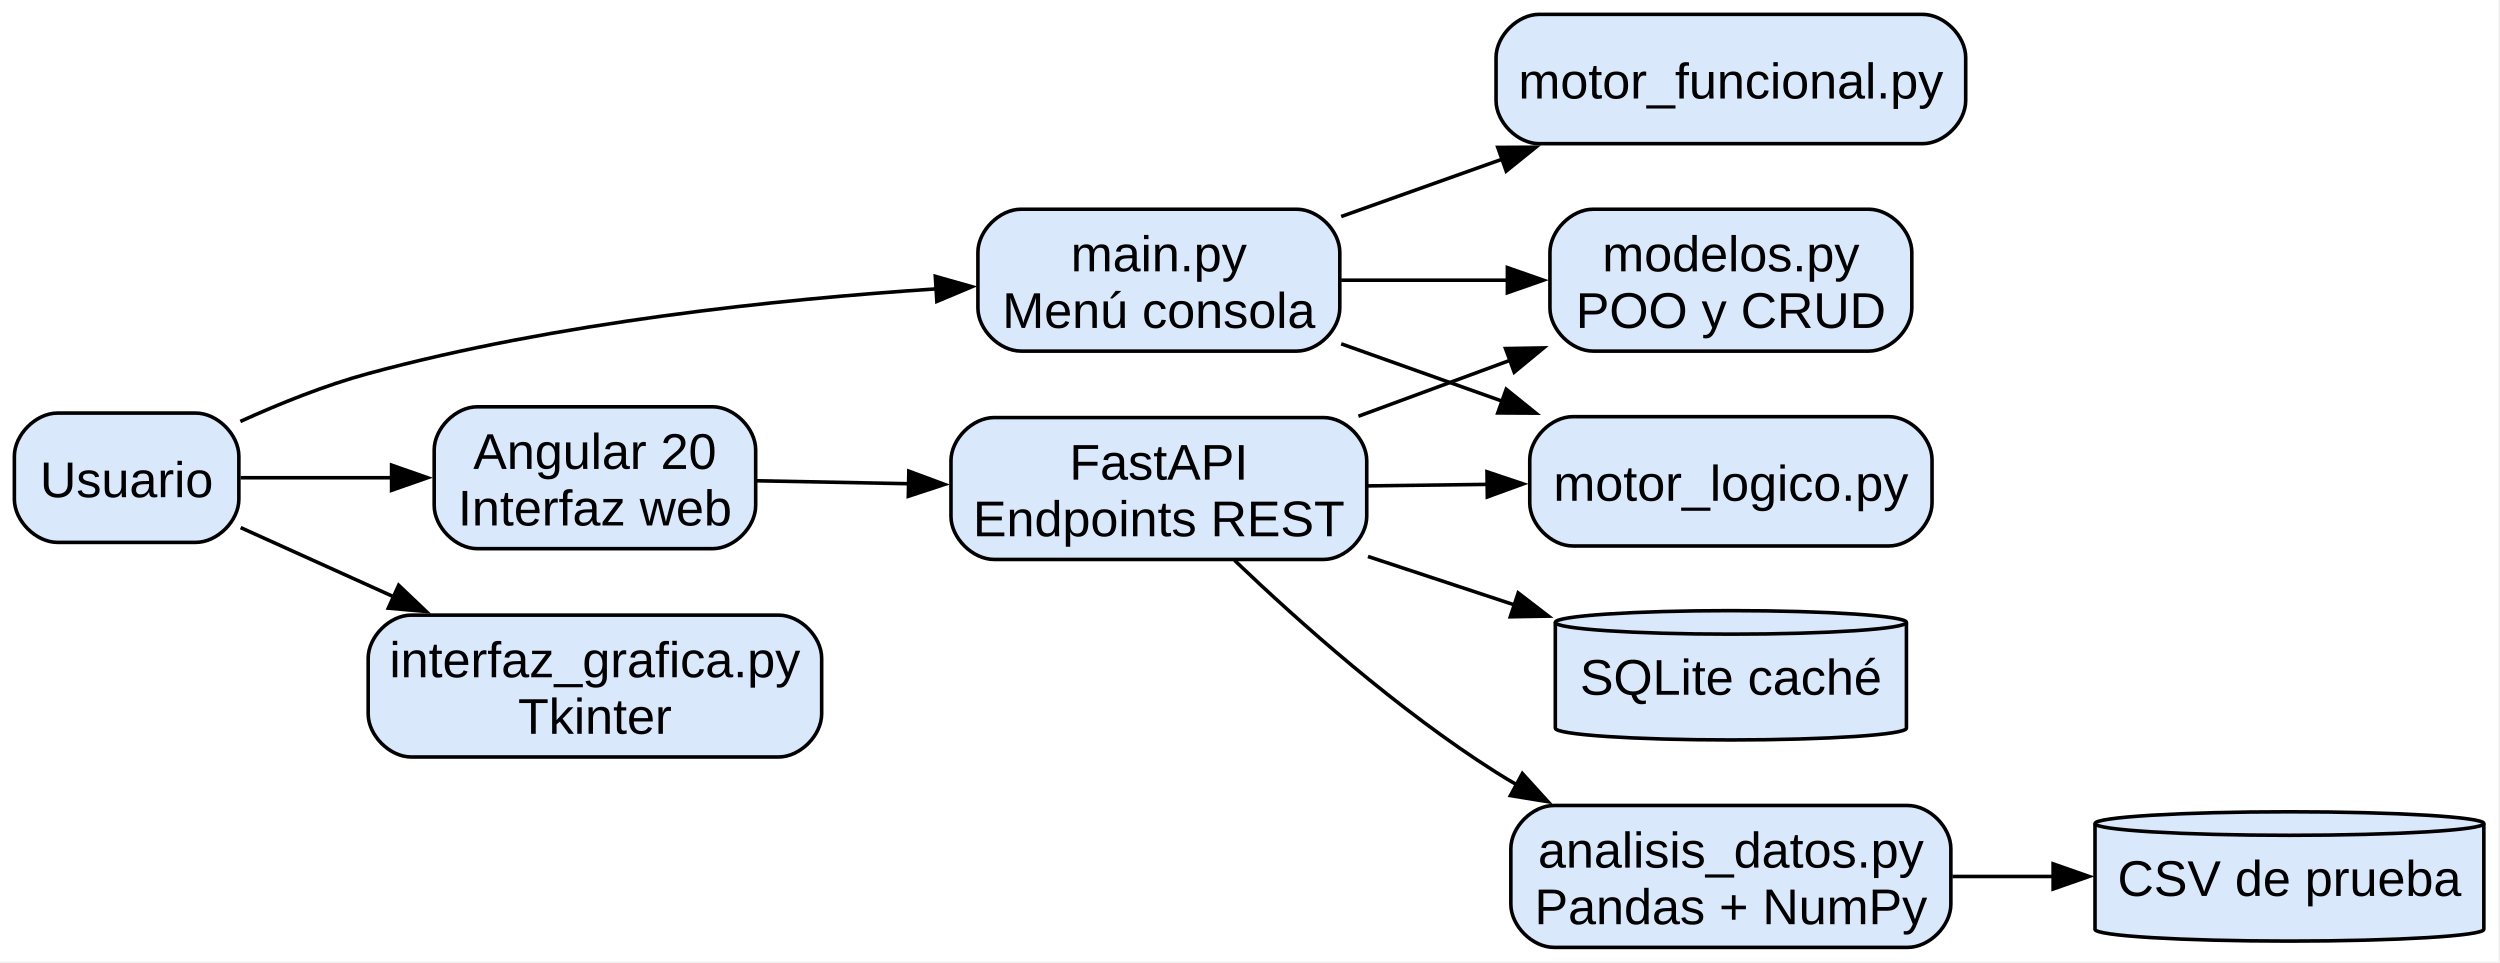
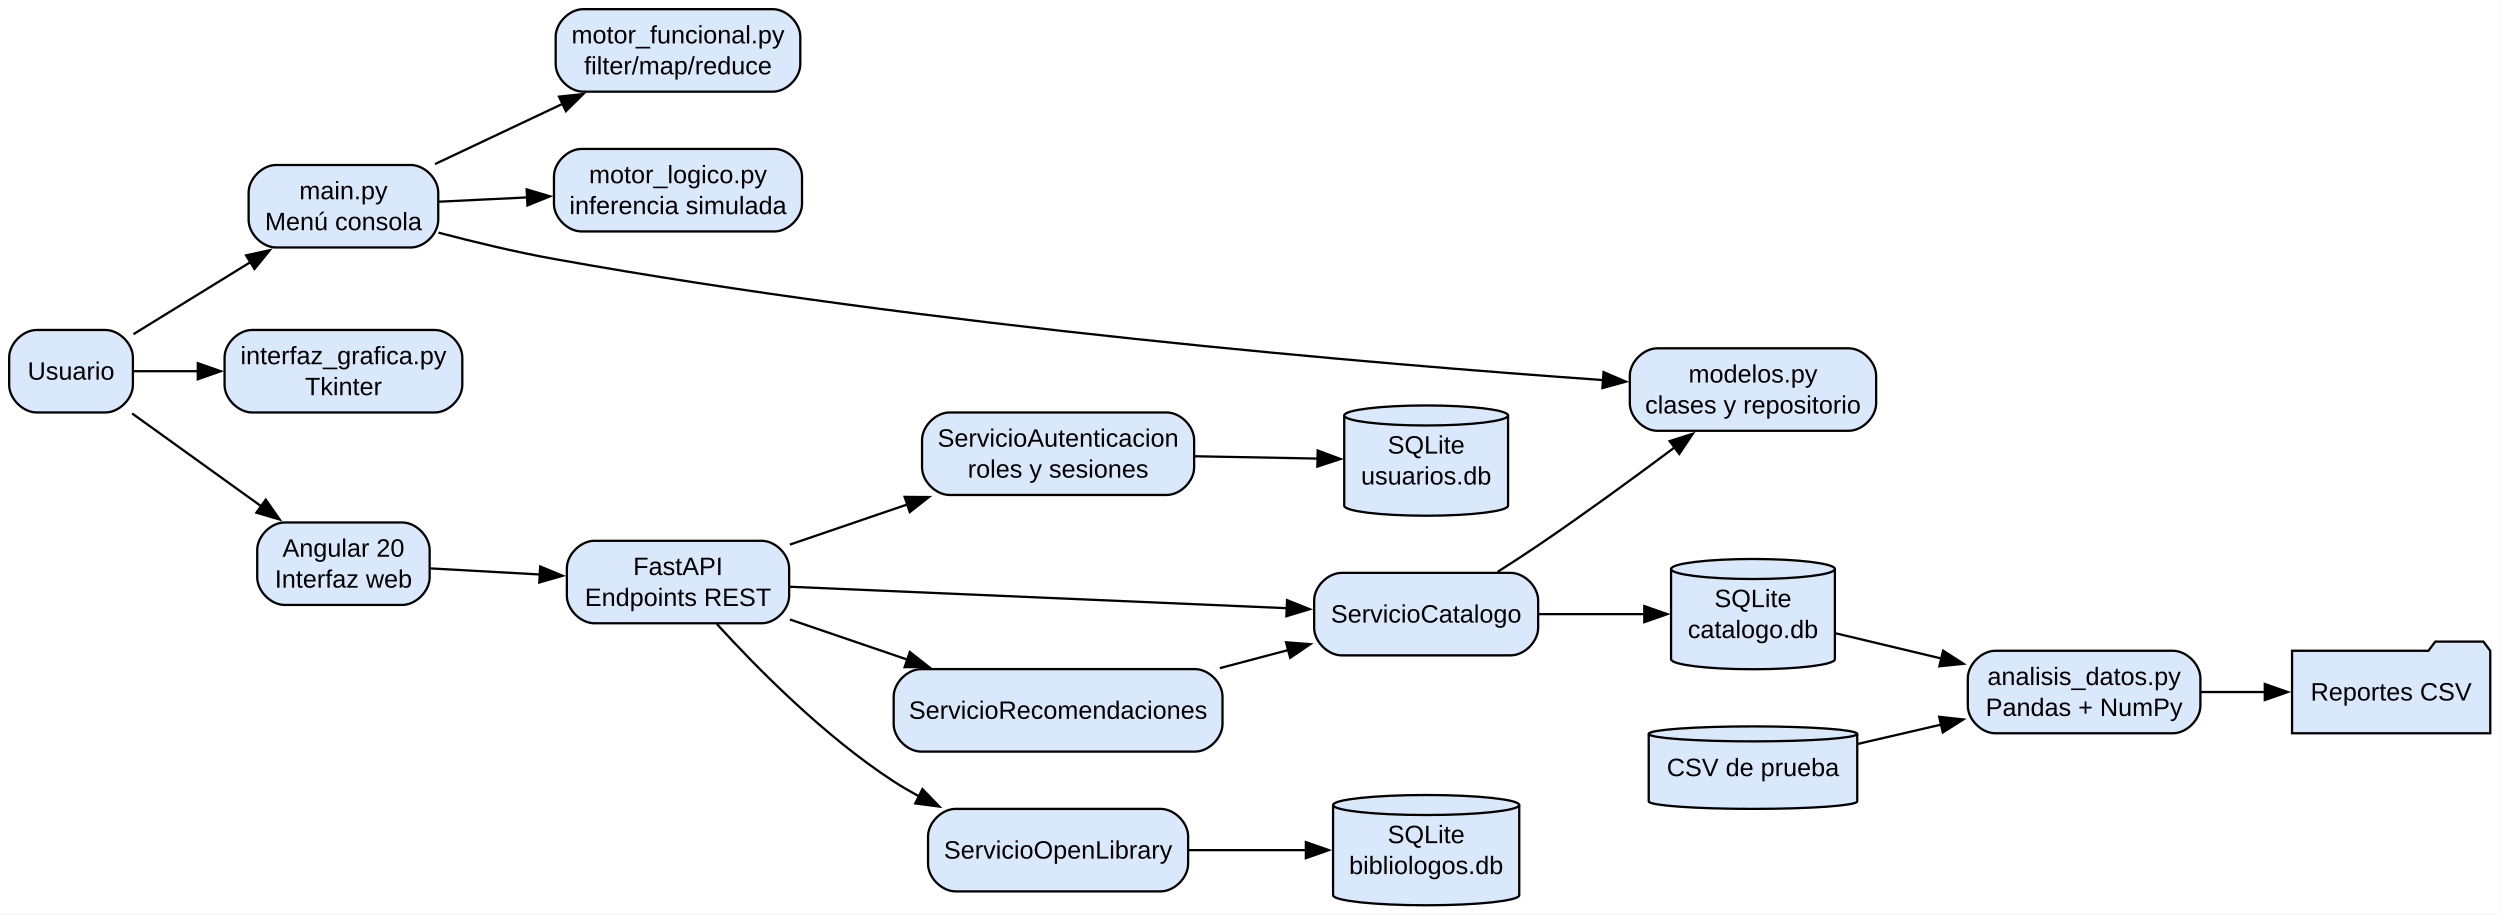
- <svg xmlns="http://www.w3.org/2000/svg" width="696pt" height="268pt" viewBox="0.00 0.00 696.00 268.00">
-   <g id="graph0" class="graph" transform="scale(1 1) rotate(0) translate(4 263.75)">
-     <polygon fill="white" stroke="none" points="-4,4 -4,-263.75 691.5,-263.75 691.5,4 -4,4" />
+ <svg xmlns="http://www.w3.org/2000/svg" width="1091pt" height="399pt" viewBox="0.00 0.00 1091.00 399.00">
+   <g id="graph0" class="graph" transform="scale(1 1) rotate(0) translate(4 395.06)">
+     <polygon fill="white" stroke="none" points="-4,4 -4,-395.06 1086.75,-395.06 1086.75,4 -4,4" />
    <g id="node1" class="node">
-       <path fill="#dae8fc" stroke="black" d="M50.5,-148.75C50.5,-148.75 12,-148.75 12,-148.75 6,-148.75 0,-142.75 0,-136.75 0,-136.75 0,-124.75 0,-124.75 0,-118.75 6,-112.75 12,-112.75 12,-112.75 50.5,-112.75 50.5,-112.75 56.5,-112.75 62.5,-118.75 62.5,-124.75 62.5,-124.75 62.5,-136.75 62.5,-136.75 62.5,-142.75 56.5,-148.75 50.5,-148.75" />
-       <text xml:space="preserve" text-anchor="middle" x="31.25" y="-125.33" font-family="Arial" font-size="14.00">Usuario</text>
+       <path fill="#dae8fc" stroke="black" d="M42,-251.06C42,-251.06 12,-251.06 12,-251.06 6,-251.06 0,-245.06 0,-239.06 0,-239.06 0,-227.06 0,-227.06 0,-221.06 6,-215.06 12,-215.06 12,-215.06 42,-215.06 42,-215.06 48,-215.06 54,-221.06 54,-227.06 54,-227.06 54,-239.06 54,-239.06 54,-245.06 48,-251.06 42,-251.06" />
+       <text xml:space="preserve" text-anchor="middle" x="27" y="-229.36" font-family="Arial" font-size="11.00">Usuario</text>
    </g>
    <g id="node2" class="node">
-       <path fill="#dae8fc" stroke="black" d="M357,-205.5C357,-205.5 280.25,-205.5 280.25,-205.5 274.25,-205.5 268.25,-199.5 268.25,-193.5 268.25,-193.5 268.25,-178 268.25,-178 268.25,-172 274.25,-166 280.25,-166 280.25,-166 357,-166 357,-166 363,-166 369,-172 369,-178 369,-178 369,-193.5 369,-193.5 369,-199.5 363,-205.5 357,-205.5" />
-       <text xml:space="preserve" text-anchor="middle" x="318.62" y="-188.2" font-family="Arial" font-size="14.00">main.py</text>
-       <text xml:space="preserve" text-anchor="middle" x="318.62" y="-172.45" font-family="Arial" font-size="14.00">Menú consola</text>
+       <path fill="#dae8fc" stroke="black" d="M175.25,-323.06C175.25,-323.06 116.5,-323.06 116.5,-323.06 110.5,-323.06 104.5,-317.06 104.5,-311.06 104.5,-311.06 104.5,-299.06 104.5,-299.06 104.5,-293.06 110.5,-287.06 116.5,-287.06 116.5,-287.06 175.25,-287.06 175.25,-287.06 181.25,-287.06 187.25,-293.06 187.25,-299.06 187.25,-299.06 187.25,-311.06 187.25,-311.06 187.25,-317.06 181.25,-323.06 175.25,-323.06" />
+       <text xml:space="preserve" text-anchor="middle" x="145.88" y="-308.11" font-family="Arial" font-size="11.00">main.py</text>
+       <text xml:space="preserve" text-anchor="middle" x="145.88" y="-294.61" font-family="Arial" font-size="11.00">Menú consola</text>
    </g>
    <g id="edge1" class="edge">
-       <path fill="none" stroke="black" d="M62.91,-146.42C73.88,-151.41 86.51,-156.49 98.5,-159.75 150.87,-173.98 212.39,-180.43 256.88,-183.34" />
-       <polygon fill="black" stroke="black" points="256.39,-186.82 266.59,-183.93 256.82,-179.83 256.39,-186.82" />
+       <path fill="none" stroke="black" d="M54.23,-249.22C69.31,-258.51 88.54,-270.36 105.42,-280.75" />
+       <polygon fill="black" stroke="black" points="103.39,-283.62 113.74,-285.88 107.06,-277.66 103.39,-283.62" />
    </g>
    <g id="node3" class="node">
-       <path fill="#dae8fc" stroke="black" d="M212.75,-92.5C212.75,-92.5 110.5,-92.5 110.5,-92.5 104.5,-92.5 98.5,-86.5 98.5,-80.5 98.5,-80.5 98.5,-65 98.5,-65 98.5,-59 104.5,-53 110.5,-53 110.5,-53 212.75,-53 212.75,-53 218.75,-53 224.75,-59 224.75,-65 224.75,-65 224.75,-80.5 224.75,-80.5 224.75,-86.5 218.75,-92.5 212.75,-92.5" />
-       <text xml:space="preserve" text-anchor="middle" x="161.62" y="-75.2" font-family="Arial" font-size="14.00">interfaz_grafica.py</text>
-       <text xml:space="preserve" text-anchor="middle" x="161.62" y="-59.45" font-family="Arial" font-size="14.00">Tkinter</text>
+       <path fill="#dae8fc" stroke="black" d="M185.75,-251.06C185.75,-251.06 106,-251.06 106,-251.06 100,-251.06 94,-245.06 94,-239.06 94,-239.06 94,-227.06 94,-227.06 94,-221.06 100,-215.06 106,-215.06 106,-215.06 185.75,-215.06 185.75,-215.06 191.75,-215.06 197.75,-221.06 197.75,-227.06 197.75,-227.06 197.75,-239.06 197.75,-239.06 197.75,-245.06 191.75,-251.06 185.75,-251.06" />
+       <text xml:space="preserve" text-anchor="middle" x="145.88" y="-236.11" font-family="Arial" font-size="11.00">interfaz_grafica.py</text>
+       <text xml:space="preserve" text-anchor="middle" x="145.88" y="-222.61" font-family="Arial" font-size="11.00">Tkinter</text>
    </g>
    <g id="edge2" class="edge">
-       <path fill="none" stroke="black" d="M63,-116.86C75.77,-111.09 91,-104.21 105.58,-97.62" />
-       <polygon fill="black" stroke="black" points="106.99,-100.82 114.66,-93.52 104.11,-94.44 106.99,-100.82" />
+       <path fill="none" stroke="black" d="M54.23,-233.06C62.74,-233.06 72.57,-233.06 82.56,-233.06" />
+       <polygon fill="black" stroke="black" points="82.32,-236.56 92.32,-233.06 82.32,-229.56 82.32,-236.56" />
    </g>
    <g id="node4" class="node">
-       <path fill="#dae8fc" stroke="black" d="M194.38,-150.5C194.38,-150.5 128.88,-150.5 128.88,-150.5 122.88,-150.5 116.88,-144.5 116.88,-138.5 116.88,-138.5 116.88,-123 116.88,-123 116.88,-117 122.88,-111 128.88,-111 128.88,-111 194.38,-111 194.38,-111 200.38,-111 206.38,-117 206.38,-123 206.38,-123 206.38,-138.5 206.38,-138.5 206.38,-144.5 200.38,-150.5 194.38,-150.5" />
-       <text xml:space="preserve" text-anchor="middle" x="161.62" y="-133.2" font-family="Arial" font-size="14.00">Angular 20</text>
-       <text xml:space="preserve" text-anchor="middle" x="161.62" y="-117.45" font-family="Arial" font-size="14.00">Interfaz web</text>
+       <path fill="#dae8fc" stroke="black" d="M171.5,-167.06C171.5,-167.06 120.25,-167.06 120.25,-167.06 114.25,-167.06 108.25,-161.06 108.25,-155.06 108.25,-155.06 108.25,-143.06 108.25,-143.06 108.25,-137.06 114.25,-131.06 120.25,-131.06 120.25,-131.06 171.5,-131.06 171.5,-131.06 177.5,-131.06 183.5,-137.06 183.5,-143.06 183.5,-143.06 183.5,-155.06 183.5,-155.06 183.5,-161.06 177.5,-167.06 171.5,-167.06" />
+       <text xml:space="preserve" text-anchor="middle" x="145.88" y="-152.11" font-family="Arial" font-size="11.00">Angular 20</text>
+       <text xml:space="preserve" text-anchor="middle" x="145.88" y="-138.61" font-family="Arial" font-size="11.00">Interfaz web</text>
    </g>
    <g id="edge3" class="edge">
-       <path fill="none" stroke="black" d="M63,-130.75C75.64,-130.75 90.69,-130.75 105.13,-130.75" />
-       <polygon fill="black" stroke="black" points="105.02,-134.25 115.02,-130.75 105.02,-127.25 105.02,-134.25" />
+       <path fill="none" stroke="black" d="M53.65,-214.63C70.24,-202.7 92.05,-187.03 110.19,-173.99" />
+       <polygon fill="black" stroke="black" points="111.98,-177.02 118.06,-168.34 107.89,-171.33 111.98,-177.02" />
+     </g>
+     <g id="node13" class="node">
+       <path fill="#dae8fc" stroke="black" d="M333.25,-391.06C333.25,-391.06 250.5,-391.06 250.5,-391.06 244.5,-391.06 238.5,-385.06 238.5,-379.06 238.5,-379.06 238.5,-367.06 238.5,-367.06 238.5,-361.06 244.5,-355.06 250.5,-355.06 250.5,-355.06 333.25,-355.06 333.25,-355.06 339.25,-355.06 345.25,-361.06 345.25,-367.06 345.25,-367.06 345.25,-379.06 345.25,-379.06 345.25,-385.06 339.25,-391.06 333.25,-391.06" />
+       <text xml:space="preserve" text-anchor="middle" x="291.88" y="-376.11" font-family="Arial" font-size="11.00">motor_funcional.py</text>
+       <text xml:space="preserve" text-anchor="middle" x="291.88" y="-362.61" font-family="Arial" font-size="11.00">filter/map/reduce</text>
+     </g>
+     <g id="edge4" class="edge">
+       <path fill="none" stroke="black" d="M185.84,-323.46C203.05,-331.59 223.47,-341.23 241.72,-349.85" />
+       <polygon fill="black" stroke="black" points="239.97,-352.89 250.51,-354 242.96,-346.56 239.97,-352.89" />
+     </g>
+     <g id="node14" class="node">
+       <path fill="#dae8fc" stroke="black" d="M334,-330.06C334,-330.06 249.75,-330.06 249.75,-330.06 243.75,-330.06 237.75,-324.06 237.75,-318.06 237.75,-318.06 237.75,-306.06 237.75,-306.06 237.75,-300.06 243.75,-294.06 249.75,-294.06 249.75,-294.06 334,-294.06 334,-294.06 340,-294.06 346,-300.06 346,-306.06 346,-306.06 346,-318.06 346,-318.06 346,-324.06 340,-330.06 334,-330.06" />
+       <text xml:space="preserve" text-anchor="middle" x="291.88" y="-315.11" font-family="Arial" font-size="11.00">motor_logico.py</text>
+       <text xml:space="preserve" text-anchor="middle" x="291.88" y="-301.61" font-family="Arial" font-size="11.00">inferencia simulada</text>
+     </g>
+     <g id="edge5" class="edge">
+       <path fill="none" stroke="black" d="M187.37,-307.03C199.4,-307.62 212.9,-308.27 226.06,-308.91" />
+       <polygon fill="black" stroke="black" points="225.84,-312.41 236,-309.39 226.18,-305.41 225.84,-312.41" />
+     </g>
+     <g id="node15" class="node">
+       <path fill="#dae8fc" stroke="black" d="M802.75,-243.06C802.75,-243.06 719.25,-243.06 719.25,-243.06 713.25,-243.06 707.25,-237.06 707.25,-231.06 707.25,-231.06 707.25,-219.06 707.25,-219.06 707.25,-213.06 713.25,-207.06 719.25,-207.06 719.25,-207.06 802.75,-207.06 802.75,-207.06 808.75,-207.06 814.75,-213.06 814.75,-219.06 814.75,-219.06 814.75,-231.06 814.75,-231.06 814.75,-237.06 808.75,-243.06 802.75,-243.06" />
+       <text xml:space="preserve" text-anchor="middle" x="761" y="-228.11" font-family="Arial" font-size="11.00">modelos.py</text>
+       <text xml:space="preserve" text-anchor="middle" x="761" y="-214.61" font-family="Arial" font-size="11.00">clases y repositorio</text>
+     </g>
+     <g id="edge6" class="edge">
+       <path fill="none" stroke="black" d="M187.33,-293.54C202.97,-289.42 221.09,-285.06 237.75,-282.06 401.37,-252.58 596.76,-236.18 695.73,-229.18" />
+       <polygon fill="black" stroke="black" points="695.78,-232.69 705.51,-228.5 695.29,-225.71 695.78,-232.69" />
+     </g>
+     <g id="node5" class="node">
+       <path fill="#dae8fc" stroke="black" d="M328.38,-159.06C328.38,-159.06 255.38,-159.06 255.38,-159.06 249.38,-159.06 243.38,-153.06 243.38,-147.06 243.38,-147.06 243.38,-135.06 243.38,-135.06 243.38,-129.06 249.38,-123.06 255.38,-123.06 255.38,-123.06 328.38,-123.06 328.38,-123.06 334.38,-123.06 340.38,-129.06 340.38,-135.06 340.38,-135.06 340.38,-147.06 340.38,-147.06 340.38,-153.06 334.38,-159.06 328.38,-159.06" />
+       <text xml:space="preserve" text-anchor="middle" x="291.88" y="-144.11" font-family="Arial" font-size="11.00">FastAPI</text>
+       <text xml:space="preserve" text-anchor="middle" x="291.88" y="-130.61" font-family="Arial" font-size="11.00">Endpoints REST</text>
+     </g>
+     <g id="edge7" class="edge">
+       <path fill="none" stroke="black" d="M183.96,-147C198.58,-146.19 215.74,-145.24 231.98,-144.33" />
+       <polygon fill="black" stroke="black" points="231.74,-147.85 241.53,-143.8 231.35,-140.86 231.74,-147.85" />
    </g>
    <g id="node6" class="node">
-       <path fill="#dae8fc" stroke="black" d="M531.25,-259.75C531.25,-259.75 424.5,-259.75 424.5,-259.75 418.5,-259.75 412.5,-253.75 412.5,-247.75 412.5,-247.75 412.5,-235.75 412.5,-235.75 412.5,-229.75 418.5,-223.75 424.5,-223.75 424.5,-223.75 531.25,-223.75 531.25,-223.75 537.25,-223.75 543.25,-229.75 543.25,-235.75 543.25,-235.75 543.25,-247.75 543.25,-247.75 543.25,-253.75 537.25,-259.75 531.25,-259.75" />
-       <text xml:space="preserve" text-anchor="middle" x="477.88" y="-236.32" font-family="Arial" font-size="14.00">motor_funcional.py</text>
+       <path fill="#dae8fc" stroke="black" d="M505.12,-215.06C505.12,-215.06 410.38,-215.06 410.38,-215.06 404.38,-215.06 398.38,-209.06 398.38,-203.06 398.38,-203.06 398.38,-191.06 398.38,-191.06 398.38,-185.06 404.38,-179.06 410.38,-179.06 410.38,-179.06 505.12,-179.06 505.12,-179.06 511.12,-179.06 517.12,-185.06 517.12,-191.06 517.12,-191.06 517.12,-203.06 517.12,-203.06 517.12,-209.06 511.12,-215.06 505.12,-215.06" />
+       <text xml:space="preserve" text-anchor="middle" x="457.75" y="-200.11" font-family="Arial" font-size="11.00">ServicioAutenticacion</text>
+       <text xml:space="preserve" text-anchor="middle" x="457.75" y="-186.61" font-family="Arial" font-size="11.00">roles y sesiones</text>
    </g>
-     <g id="edge4" class="edge">
-       <path fill="none" stroke="black" d="M369.38,-203.47C383.64,-208.55 399.38,-214.15 414.31,-219.47" />
-       <polygon fill="black" stroke="black" points="412.98,-222.71 423.58,-222.77 415.33,-216.12 412.98,-222.71" />
+     <g id="edge8" class="edge">
+       <path fill="none" stroke="black" d="M340.71,-157.41C356.83,-162.92 375.09,-169.16 392.27,-175.03" />
+       <polygon fill="black" stroke="black" points="390.78,-178.22 401.37,-178.14 393.04,-171.59 390.78,-178.22" />
+     </g>
+     <g id="node8" class="node">
+       <path fill="#dae8fc" stroke="black" d="M655.25,-145.06C655.25,-145.06 581.5,-145.06 581.5,-145.06 575.5,-145.06 569.5,-139.06 569.5,-133.06 569.5,-133.06 569.5,-121.06 569.5,-121.06 569.5,-115.06 575.5,-109.06 581.5,-109.06 581.5,-109.06 655.25,-109.06 655.25,-109.06 661.25,-109.06 667.25,-115.06 667.25,-121.06 667.25,-121.06 667.25,-133.06 667.25,-133.06 667.25,-139.06 661.25,-145.06 655.25,-145.06" />
+       <text xml:space="preserve" text-anchor="middle" x="618.38" y="-123.36" font-family="Arial" font-size="11.00">ServicioCatalogo</text>
+     </g>
+     <g id="edge10" class="edge">
+       <path fill="none" stroke="black" d="M340.76,-139C398.43,-136.51 495.33,-132.33 557.79,-129.63" />
+       <polygon fill="black" stroke="black" points="557.68,-133.14 567.52,-129.21 557.38,-126.15 557.68,-133.14" />
+     </g>
+     <g id="node10" class="node">
+       <path fill="#dae8fc" stroke="black" d="M502.5,-42.06C502.5,-42.06 413,-42.06 413,-42.06 407,-42.06 401,-36.06 401,-30.06 401,-30.06 401,-18.06 401,-18.06 401,-12.06 407,-6.06 413,-6.06 413,-6.06 502.5,-6.06 502.5,-6.06 508.5,-6.06 514.5,-12.06 514.5,-18.06 514.5,-18.06 514.5,-30.06 514.5,-30.06 514.5,-36.06 508.5,-42.06 502.5,-42.06" />
+       <text xml:space="preserve" text-anchor="middle" x="457.75" y="-20.36" font-family="Arial" font-size="11.00">ServicioOpenLibrary</text>
+     </g>
+     <g id="edge13" class="edge">
+       <path fill="none" stroke="black" d="M308.84,-122.74C326.27,-103.61 355.76,-73.71 386,-54.06 389.51,-51.78 393.21,-49.61 397.02,-47.56" />
+       <polygon fill="black" stroke="black" points="398.56,-50.7 405.92,-43.08 395.41,-44.45 398.56,-50.7" />
+     </g>
+     <g id="node11" class="node">
+       <path fill="#dae8fc" stroke="black" d="M517.5,-103.06C517.5,-103.06 398,-103.06 398,-103.06 392,-103.06 386,-97.06 386,-91.06 386,-91.06 386,-79.06 386,-79.06 386,-73.06 392,-67.06 398,-67.06 398,-67.06 517.5,-67.06 517.5,-67.06 523.5,-67.06 529.5,-73.06 529.5,-79.06 529.5,-79.06 529.5,-91.06 529.5,-91.06 529.5,-97.06 523.5,-103.06 517.5,-103.06" />
+       <text xml:space="preserve" text-anchor="middle" x="457.75" y="-81.36" font-family="Arial" font-size="11.00">ServicioRecomendaciones</text>
+     </g>
+     <g id="edge15" class="edge">
+       <path fill="none" stroke="black" d="M340.71,-124.71C356.83,-119.21 375.09,-112.97 392.27,-107.1" />
+       <polygon fill="black" stroke="black" points="393.04,-110.53 401.37,-103.99 390.78,-103.91 393.04,-110.53" />
    </g>
    <g id="node7" class="node">
-       <path fill="#dae8fc" stroke="black" d="M521.88,-147.75C521.88,-147.75 433.88,-147.75 433.88,-147.75 427.88,-147.75 421.88,-141.75 421.88,-135.75 421.88,-135.75 421.88,-123.75 421.88,-123.75 421.88,-117.75 427.88,-111.75 433.88,-111.75 433.88,-111.75 521.88,-111.75 521.88,-111.75 527.88,-111.75 533.88,-117.75 533.88,-123.75 533.88,-123.75 533.88,-135.75 533.88,-135.75 533.88,-141.75 527.88,-147.75 521.88,-147.75" />
-       <text xml:space="preserve" text-anchor="middle" x="477.88" y="-124.33" font-family="Arial" font-size="14.00">motor_logico.py</text>
-     </g>
-     <g id="edge5" class="edge">
-       <path fill="none" stroke="black" d="M369.38,-168.03C383.64,-162.95 399.38,-157.35 414.31,-152.03" />
-       <polygon fill="black" stroke="black" points="415.33,-155.38 423.58,-148.73 412.98,-148.79 415.33,-155.38" />
-     </g>
-     <g id="node8" class="node">
-       <path fill="#dae8fc" stroke="black" d="M516.25,-205.5C516.25,-205.5 439.5,-205.5 439.5,-205.5 433.5,-205.5 427.5,-199.5 427.5,-193.5 427.5,-193.5 427.5,-178 427.5,-178 427.5,-172 433.5,-166 439.5,-166 439.5,-166 516.25,-166 516.25,-166 522.25,-166 528.25,-172 528.25,-178 528.25,-178 528.25,-193.5 528.25,-193.5 528.25,-199.5 522.25,-205.5 516.25,-205.5" />
-       <text xml:space="preserve" text-anchor="middle" x="477.88" y="-188.2" font-family="Arial" font-size="14.00">modelos.py</text>
-       <text xml:space="preserve" text-anchor="middle" x="477.88" y="-172.45" font-family="Arial" font-size="14.00">POO y CRUD</text>
-     </g>
-     <g id="edge6" class="edge">
-       <path fill="none" stroke="black" d="M369.38,-185.75C384.08,-185.75 400.34,-185.75 415.67,-185.75" />
-       <polygon fill="black" stroke="black" points="415.66,-189.25 425.66,-185.75 415.66,-182.25 415.66,-189.25" />
-     </g>
-     <g id="node5" class="node">
-       <path fill="#dae8fc" stroke="black" d="M364.5,-147.5C364.5,-147.5 272.75,-147.5 272.75,-147.5 266.75,-147.5 260.75,-141.5 260.75,-135.5 260.75,-135.5 260.75,-120 260.75,-120 260.75,-114 266.75,-108 272.75,-108 272.75,-108 364.5,-108 364.5,-108 370.5,-108 376.5,-114 376.5,-120 376.5,-120 376.5,-135.5 376.5,-135.5 376.5,-141.5 370.5,-147.5 364.5,-147.5" />
-       <text xml:space="preserve" text-anchor="middle" x="318.62" y="-130.2" font-family="Arial" font-size="14.00">FastAPI</text>
-       <text xml:space="preserve" text-anchor="middle" x="318.62" y="-114.45" font-family="Arial" font-size="14.00">Endpoints REST</text>
-     </g>
-     <g id="edge7" class="edge">
-       <path fill="none" stroke="black" d="M206.63,-129.9C219.83,-129.64 234.65,-129.36 249.04,-129.08" />
-       <polygon fill="black" stroke="black" points="249.02,-132.58 258.95,-128.89 248.88,-125.58 249.02,-132.58" />
+       <path fill="#dae8fc" stroke="black" d="M654.12,-213.75C654.12,-216.16 638.1,-218.12 618.38,-218.12 598.65,-218.12 582.62,-216.16 582.62,-213.75 582.62,-213.75 582.62,-174.38 582.62,-174.38 582.62,-171.96 598.65,-170 618.38,-170 638.1,-170 654.12,-171.96 654.12,-174.38 654.12,-174.38 654.12,-213.75 654.12,-213.75" />
+       <path fill="none" stroke="black" d="M654.12,-213.75C654.12,-211.34 638.1,-209.38 618.38,-209.38 598.65,-209.38 582.62,-211.34 582.62,-213.75" />
+       <text xml:space="preserve" text-anchor="middle" x="618.38" y="-197.11" font-family="Arial" font-size="11.00">SQLite</text>
+       <text xml:space="preserve" text-anchor="middle" x="618.38" y="-183.61" font-family="Arial" font-size="11.00">usuarios.db</text>
    </g>
    <g id="edge9" class="edge">
-       <path fill="none" stroke="black" d="M376.84,-128.48C387.66,-128.62 399.06,-128.76 410.15,-128.9" />
-       <polygon fill="black" stroke="black" points="409.98,-132.4 420.03,-129.03 410.07,-125.4 409.98,-132.4" />
-     </g>
-     <g id="edge8" class="edge">
-       <path fill="none" stroke="black" d="M374.18,-147.87C387.9,-152.93 402.69,-158.39 416.66,-163.54" />
-       <polygon fill="black" stroke="black" points="415.14,-166.71 425.74,-166.89 417.56,-160.14 415.14,-166.71" />
+       <path fill="none" stroke="black" d="M517.37,-195.95C535.15,-195.62 554.42,-195.25 571.26,-194.93" />
+       <polygon fill="black" stroke="black" points="571.04,-198.44 580.97,-194.75 570.91,-191.44 571.04,-198.44" />
    </g>
    <g id="node9" class="node">
-       <path fill="#dae8fc" stroke="black" d="M527.12,-39.5C527.12,-39.5 428.62,-39.5 428.62,-39.5 422.62,-39.5 416.62,-33.5 416.62,-27.5 416.62,-27.5 416.62,-12 416.62,-12 416.62,-6 422.62,0 428.62,0 428.62,0 527.12,0 527.12,0 533.12,0 539.12,-6 539.12,-12 539.12,-12 539.12,-27.5 539.12,-27.5 539.12,-33.5 533.12,-39.5 527.12,-39.5" />
-       <text xml:space="preserve" text-anchor="middle" x="477.88" y="-22.2" font-family="Arial" font-size="14.00">analisis_datos.py</text>
-       <text xml:space="preserve" text-anchor="middle" x="477.88" y="-6.45" font-family="Arial" font-size="14.00">Pandas + NumPy</text>
-     </g>
-     <g id="edge10" class="edge">
-       <path fill="none" stroke="black" d="M339.69,-107.75C357.66,-90.58 385.31,-65.95 412.5,-48.75 414.36,-47.57 416.29,-46.41 418.24,-45.28" />
-       <polygon fill="black" stroke="black" points="419.83,-48.4 426.96,-40.56 416.5,-42.25 419.83,-48.4" />
-     </g>
-     <g id="node11" class="node">
-       <path fill="#dae8fc" stroke="black" d="M526.75,-90.48C526.75,-92.28 504.84,-93.75 477.88,-93.75 450.91,-93.75 429,-92.28 429,-90.48 429,-90.48 429,-61.02 429,-61.02 429,-59.22 450.91,-57.75 477.88,-57.75 504.84,-57.75 526.75,-59.22 526.75,-61.02 526.75,-61.02 526.75,-90.48 526.75,-90.48" />
-       <path fill="none" stroke="black" d="M526.75,-90.48C526.75,-88.67 504.84,-87.2 477.88,-87.2 450.91,-87.2 429,-88.67 429,-90.48" />
-       <text xml:space="preserve" text-anchor="middle" x="477.88" y="-70.33" font-family="Arial" font-size="14.00">SQLite caché</text>
+       <path fill="#dae8fc" stroke="black" d="M796.75,-146.75C796.75,-149.16 780.73,-151.12 761,-151.12 741.27,-151.12 725.25,-149.16 725.25,-146.75 725.25,-146.75 725.25,-107.38 725.25,-107.38 725.25,-104.96 741.27,-103 761,-103 780.73,-103 796.75,-104.96 796.75,-107.38 796.75,-107.38 796.75,-146.75 796.75,-146.75" />
+       <path fill="none" stroke="black" d="M796.75,-146.75C796.75,-144.34 780.73,-142.38 761,-142.38 741.27,-142.38 725.25,-144.34 725.25,-146.75" />
+       <text xml:space="preserve" text-anchor="middle" x="761" y="-130.11" font-family="Arial" font-size="11.00">SQLite</text>
+       <text xml:space="preserve" text-anchor="middle" x="761" y="-116.61" font-family="Arial" font-size="11.00">catalogo.db</text>
    </g>
    <g id="edge12" class="edge">
-       <path fill="none" stroke="black" d="M376.84,-108.83C390.21,-104.41 404.48,-99.69 417.93,-95.24" />
-       <polygon fill="black" stroke="black" points="418.67,-98.68 427.07,-92.22 416.47,-92.04 418.67,-98.68" />
-     </g>
-     <g id="node10" class="node">
-       <path fill="#dae8fc" stroke="black" d="M687.5,-34.48C687.5,-36.28 663.24,-37.75 633.38,-37.75 603.51,-37.75 579.25,-36.28 579.25,-34.48 579.25,-34.48 579.25,-5.02 579.25,-5.02 579.25,-3.22 603.51,-1.75 633.38,-1.75 663.24,-1.75 687.5,-3.22 687.5,-5.02 687.5,-5.02 687.5,-34.48 687.5,-34.48" />
-       <path fill="none" stroke="black" d="M687.5,-34.48C687.5,-32.67 663.24,-31.2 633.38,-31.2 603.51,-31.2 579.25,-32.67 579.25,-34.48" />
-       <text xml:space="preserve" text-anchor="middle" x="633.38" y="-14.32" font-family="Arial" font-size="14.00">CSV de prueba</text>
+       <path fill="none" stroke="black" d="M667.38,-127.06C682.32,-127.06 698.76,-127.06 713.59,-127.06" />
+       <polygon fill="black" stroke="black" points="713.57,-130.56 723.57,-127.06 713.57,-123.56 713.57,-130.56" />
    </g>
    <g id="edge11" class="edge">
-       <path fill="none" stroke="black" d="M539.54,-19.75C548.84,-19.75 558.46,-19.75 567.83,-19.75" />
-       <polygon fill="black" stroke="black" points="567.59,-23.25 577.59,-19.75 567.59,-16.25 567.59,-23.25" />
+       <path fill="none" stroke="black" d="M649.47,-145.45C655.41,-149.22 661.57,-153.21 667.25,-157.06 687.51,-170.81 709.64,-186.99 727.2,-200.12" />
+       <polygon fill="black" stroke="black" points="724.63,-202.56 734.73,-205.77 728.83,-196.96 724.63,-202.56" />
+     </g>
+     <g id="node16" class="node">
+       <path fill="#dae8fc" stroke="black" d="M944.25,-111.06C944.25,-111.06 866.75,-111.06 866.75,-111.06 860.75,-111.06 854.75,-105.06 854.75,-99.06 854.75,-99.06 854.75,-87.06 854.75,-87.06 854.75,-81.06 860.75,-75.06 866.75,-75.06 866.75,-75.06 944.25,-75.06 944.25,-75.06 950.25,-75.06 956.25,-81.06 956.25,-87.06 956.25,-87.06 956.25,-99.06 956.25,-99.06 956.25,-105.06 950.25,-111.06 944.25,-111.06" />
+       <text xml:space="preserve" text-anchor="middle" x="905.5" y="-96.11" font-family="Arial" font-size="11.00">analisis_datos.py</text>
+       <text xml:space="preserve" text-anchor="middle" x="905.5" y="-82.61" font-family="Arial" font-size="11.00">Pandas + NumPy</text>
+     </g>
+     <g id="edge17" class="edge">
+       <path fill="none" stroke="black" d="M797.22,-118.66C811.22,-115.32 827.73,-111.38 843.55,-107.6" />
+       <polygon fill="black" stroke="black" points="843.97,-111.1 852.88,-105.38 842.34,-104.29 843.97,-111.1" />
+     </g>
+     <g id="node12" class="node">
+       <path fill="#dae8fc" stroke="black" d="M659,-43.75C659,-46.16 640.79,-48.12 618.38,-48.12 595.96,-48.12 577.75,-46.16 577.75,-43.75 577.75,-43.75 577.75,-4.38 577.75,-4.38 577.75,-1.96 595.96,0 618.38,0 640.79,0 659,-1.96 659,-4.38 659,-4.38 659,-43.75 659,-43.75" />
+       <path fill="none" stroke="black" d="M659,-43.75C659,-41.34 640.79,-39.38 618.38,-39.38 595.96,-39.38 577.75,-41.34 577.75,-43.75" />
+       <text xml:space="preserve" text-anchor="middle" x="618.38" y="-27.11" font-family="Arial" font-size="11.00">SQLite</text>
+       <text xml:space="preserve" text-anchor="middle" x="618.38" y="-13.61" font-family="Arial" font-size="11.00">bibliologos.db</text>
+     </g>
+     <g id="edge14" class="edge">
+       <path fill="none" stroke="black" d="M514.68,-24.06C531.49,-24.06 549.84,-24.06 566.32,-24.06" />
+       <polygon fill="black" stroke="black" points="565.88,-27.56 575.88,-24.06 565.88,-20.56 565.88,-27.56" />
+     </g>
+     <g id="edge16" class="edge">
+       <path fill="none" stroke="black" d="M528.33,-103.48C538.37,-106.14 548.62,-108.86 558.42,-111.45" />
+       <polygon fill="black" stroke="black" points="557.24,-114.76 567.81,-113.94 559.04,-107.99 557.24,-114.76" />
+     </g>
+     <g id="node18" class="node">
+       <polygon fill="#dae8fc" stroke="black" points="1082.75,-111.06 1079.75,-115.06 1058.75,-115.06 1055.75,-111.06 996.25,-111.06 996.25,-75.06 1082.75,-75.06 1082.75,-111.06" />
+       <text xml:space="preserve" text-anchor="middle" x="1039.5" y="-89.36" font-family="Arial" font-size="11.00">Reportes CSV</text>
+     </g>
+     <g id="edge19" class="edge">
+       <path fill="none" stroke="black" d="M956.4,-93.06C965.54,-93.06 975.12,-93.06 984.37,-93.06" />
+       <polygon fill="black" stroke="black" points="984.35,-96.56 994.35,-93.06 984.35,-89.56 984.35,-96.56" />
+     </g>
+     <g id="node17" class="node">
+       <path fill="#dae8fc" stroke="black" d="M806.5,-74.79C806.5,-76.6 786.11,-78.06 761,-78.06 735.89,-78.06 715.5,-76.6 715.5,-74.79 715.5,-74.79 715.5,-45.34 715.5,-45.34 715.5,-43.53 735.89,-42.06 761,-42.06 786.11,-42.06 806.5,-43.53 806.5,-45.34 806.5,-45.34 806.5,-74.79 806.5,-74.79" />
+       <path fill="none" stroke="black" d="M806.5,-74.79C806.5,-72.98 786.11,-71.52 761,-71.52 735.89,-71.52 715.5,-72.98 715.5,-74.79" />
+       <text xml:space="preserve" text-anchor="middle" x="761" y="-56.36" font-family="Arial" font-size="11.00">CSV de prueba</text>
+     </g>
+     <g id="edge18" class="edge">
+       <path fill="none" stroke="black" d="M806.7,-70.41C818.26,-73.09 830.91,-76.02 843.16,-78.86" />
+       <polygon fill="black" stroke="black" points="842.25,-82.24 852.78,-81.09 843.83,-75.42 842.25,-82.24" />
    </g>
  </g>
</svg>
